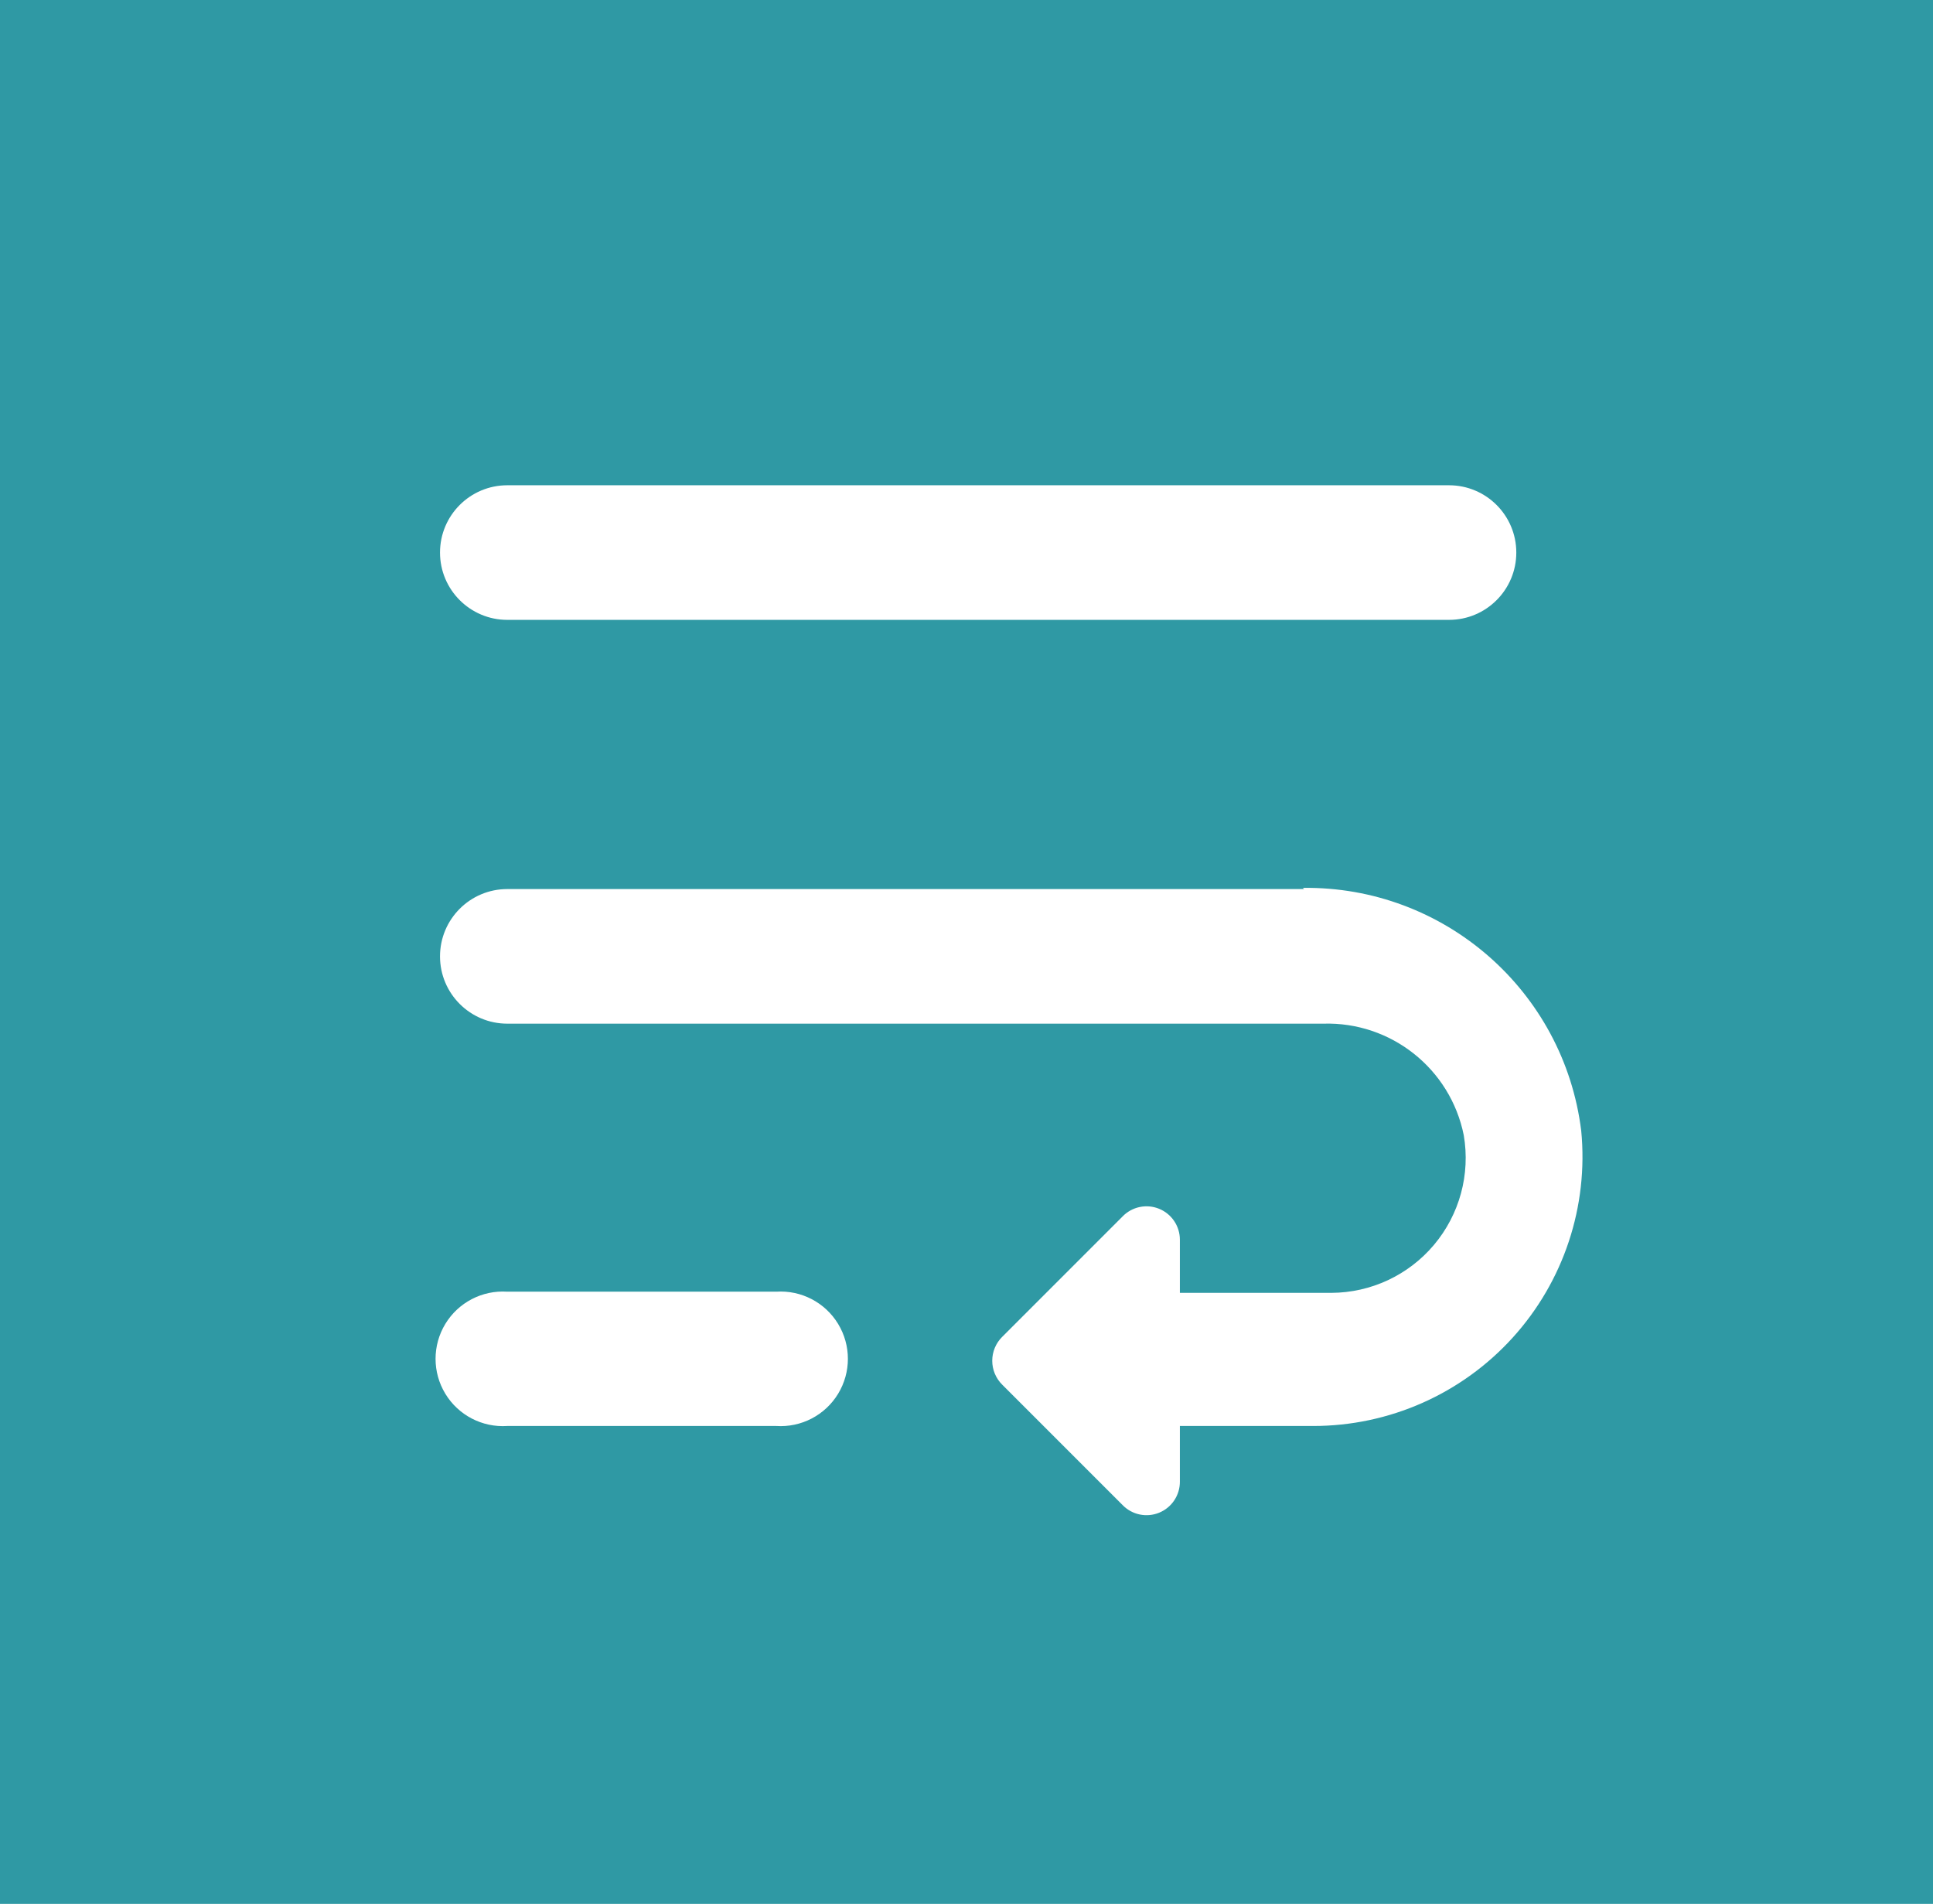
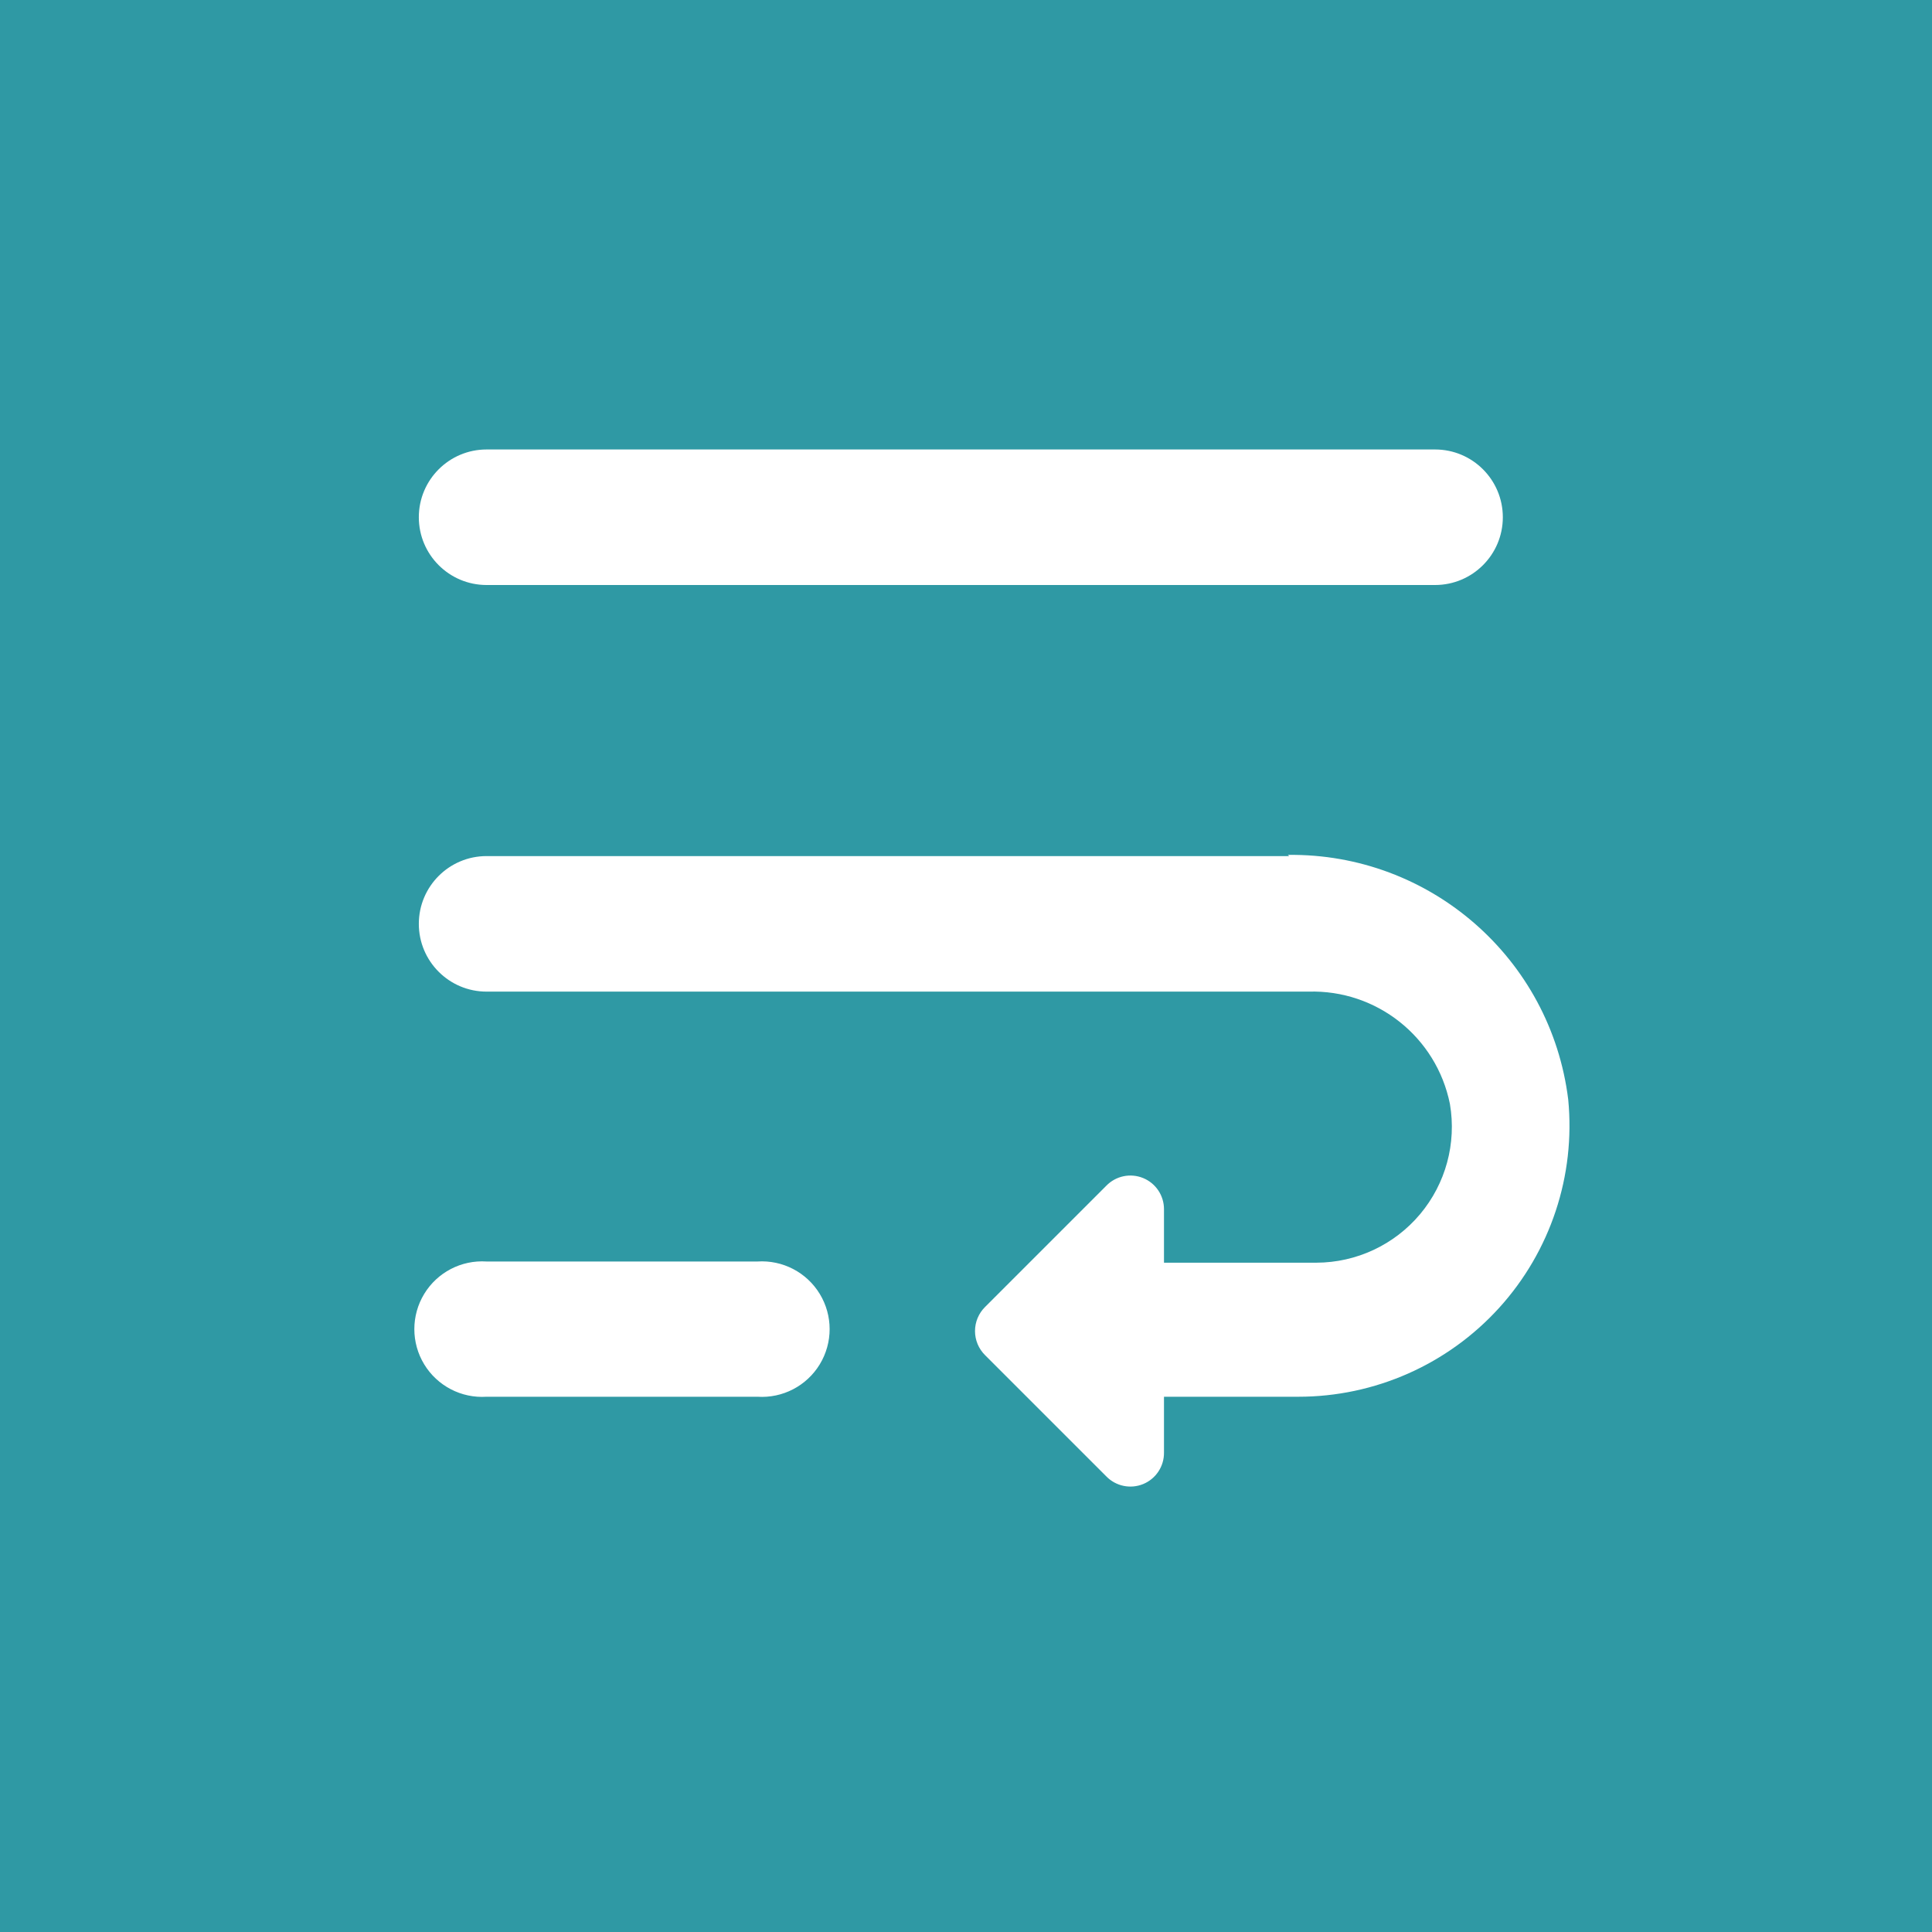
- <svg xmlns="http://www.w3.org/2000/svg" id="Ebene_1" data-name="Ebene 1" viewBox="0 0 65.5 64.5">
-   <defs>
-     <style>.cls-1{fill:#2f99a4;}.cls-4{fill:none;}.cls-3{fill:#fff;fill-rule:evenodd;}</style>
-   </defs>
-   <rect class="cls-1" width="65.5" height="64.5" />
-   <g id="Icons">
-     <g id="Rounded">
-       <g id="Editor">
-         <polygon id="Path" class="cls-4" points="5.79 5 60.5 5 60.5 59.71 5.79 59.71 5.79 5" />
-         <path class="cls-3" d="M16.69,21H48.6a2.28,2.28,0,0,0,0-4.56H16.69a2.28,2.28,0,0,0,0,4.56Zm27,9.12h-27a2.28,2.28,0,1,0,0,4.56H44.34a4.71,4.71,0,0,1,4.76,3.78,4.57,4.57,0,0,1-4.49,5.34H39.48V42a1.13,1.13,0,0,0-1.94-.79l-4.08,4.08a1.14,1.14,0,0,0,0,1.62l4.08,4.08a1.13,1.13,0,0,0,1.94-.8V48.31H44a9.12,9.12,0,0,0,9.08-10A9.38,9.38,0,0,0,43.65,30.08ZM25.8,43.76H16.69a2.28,2.28,0,1,0,0,4.55H25.8a2.28,2.28,0,1,0,0-4.55Z" transform="translate(0.5 0)" />
-       </g>
-     </g>
+ <svg xmlns="http://www.w3.org/2000/svg" viewBox="10.819 11.318 65 65" width="65px" height="65px">
+   <rect width="65" height="65" style="fill: rgb(47, 153, 164);" x="10.819" y="11.318" transform="matrix(1, 0, 0, 1, 0, 2.842170943040401e-14)" />
+   <g transform="matrix(1, 0, 0, 1, 10, 10)">
+     <polygon id="Path" points="5.79 5 60.5 5 60.5 59.71 5.79 59.71 5.79 5" style="fill: none;" />
+     <path d="M16.69,21H48.6a2.28,2.28,0,0,0,0-4.56H16.69a2.28,2.28,0,0,0,0,4.56Zm27,9.12h-27a2.28,2.28,0,1,0,0,4.56H44.34a4.71,4.71,0,0,1,4.76,3.78,4.57,4.57,0,0,1-4.49,5.34H39.48V42a1.13,1.13,0,0,0-1.94-.79l-4.08,4.08a1.14,1.14,0,0,0,0,1.62l4.08,4.08a1.13,1.13,0,0,0,1.94-.8V48.31H44a9.12,9.12,0,0,0,9.08-10A9.38,9.38,0,0,0,43.65,30.08ZM25.8,43.76H16.69a2.28,2.28,0,1,0,0,4.55H25.8a2.28,2.28,0,1,0,0-4.55Z" transform="translate(0.5 0)" style="fill: rgb(255, 255, 255); fill-rule: evenodd;" />
  </g>
</svg>
